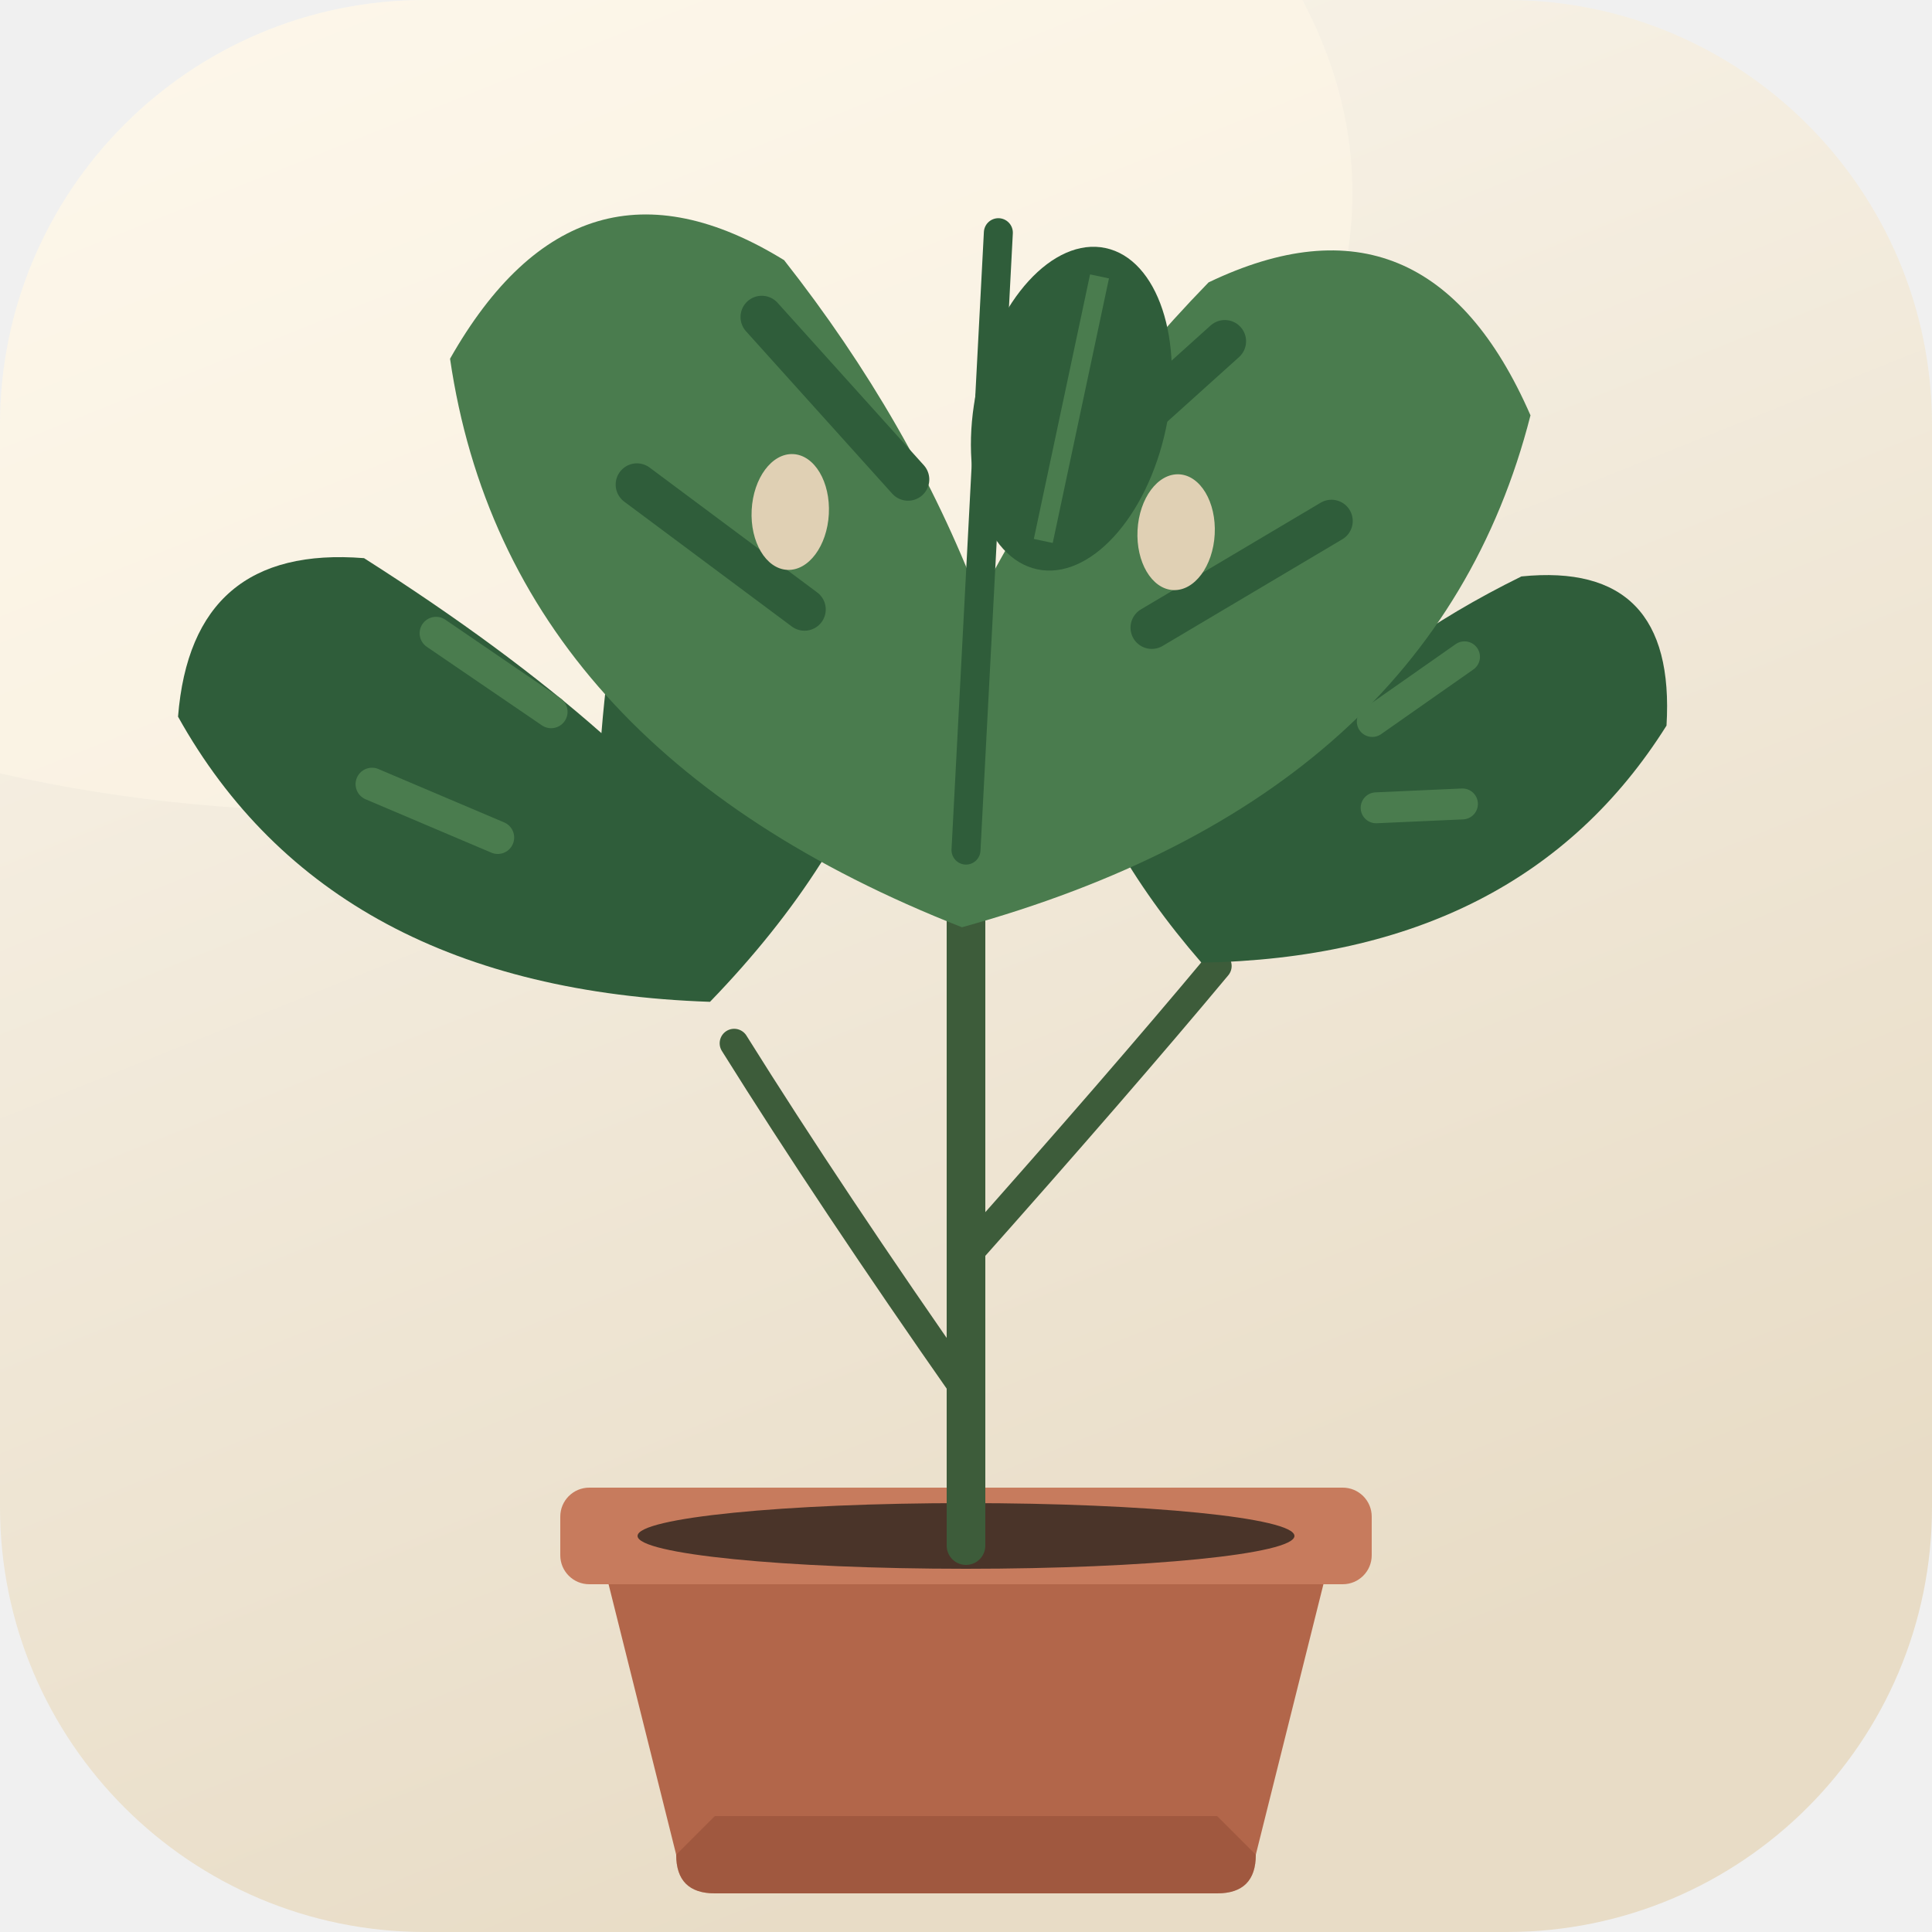
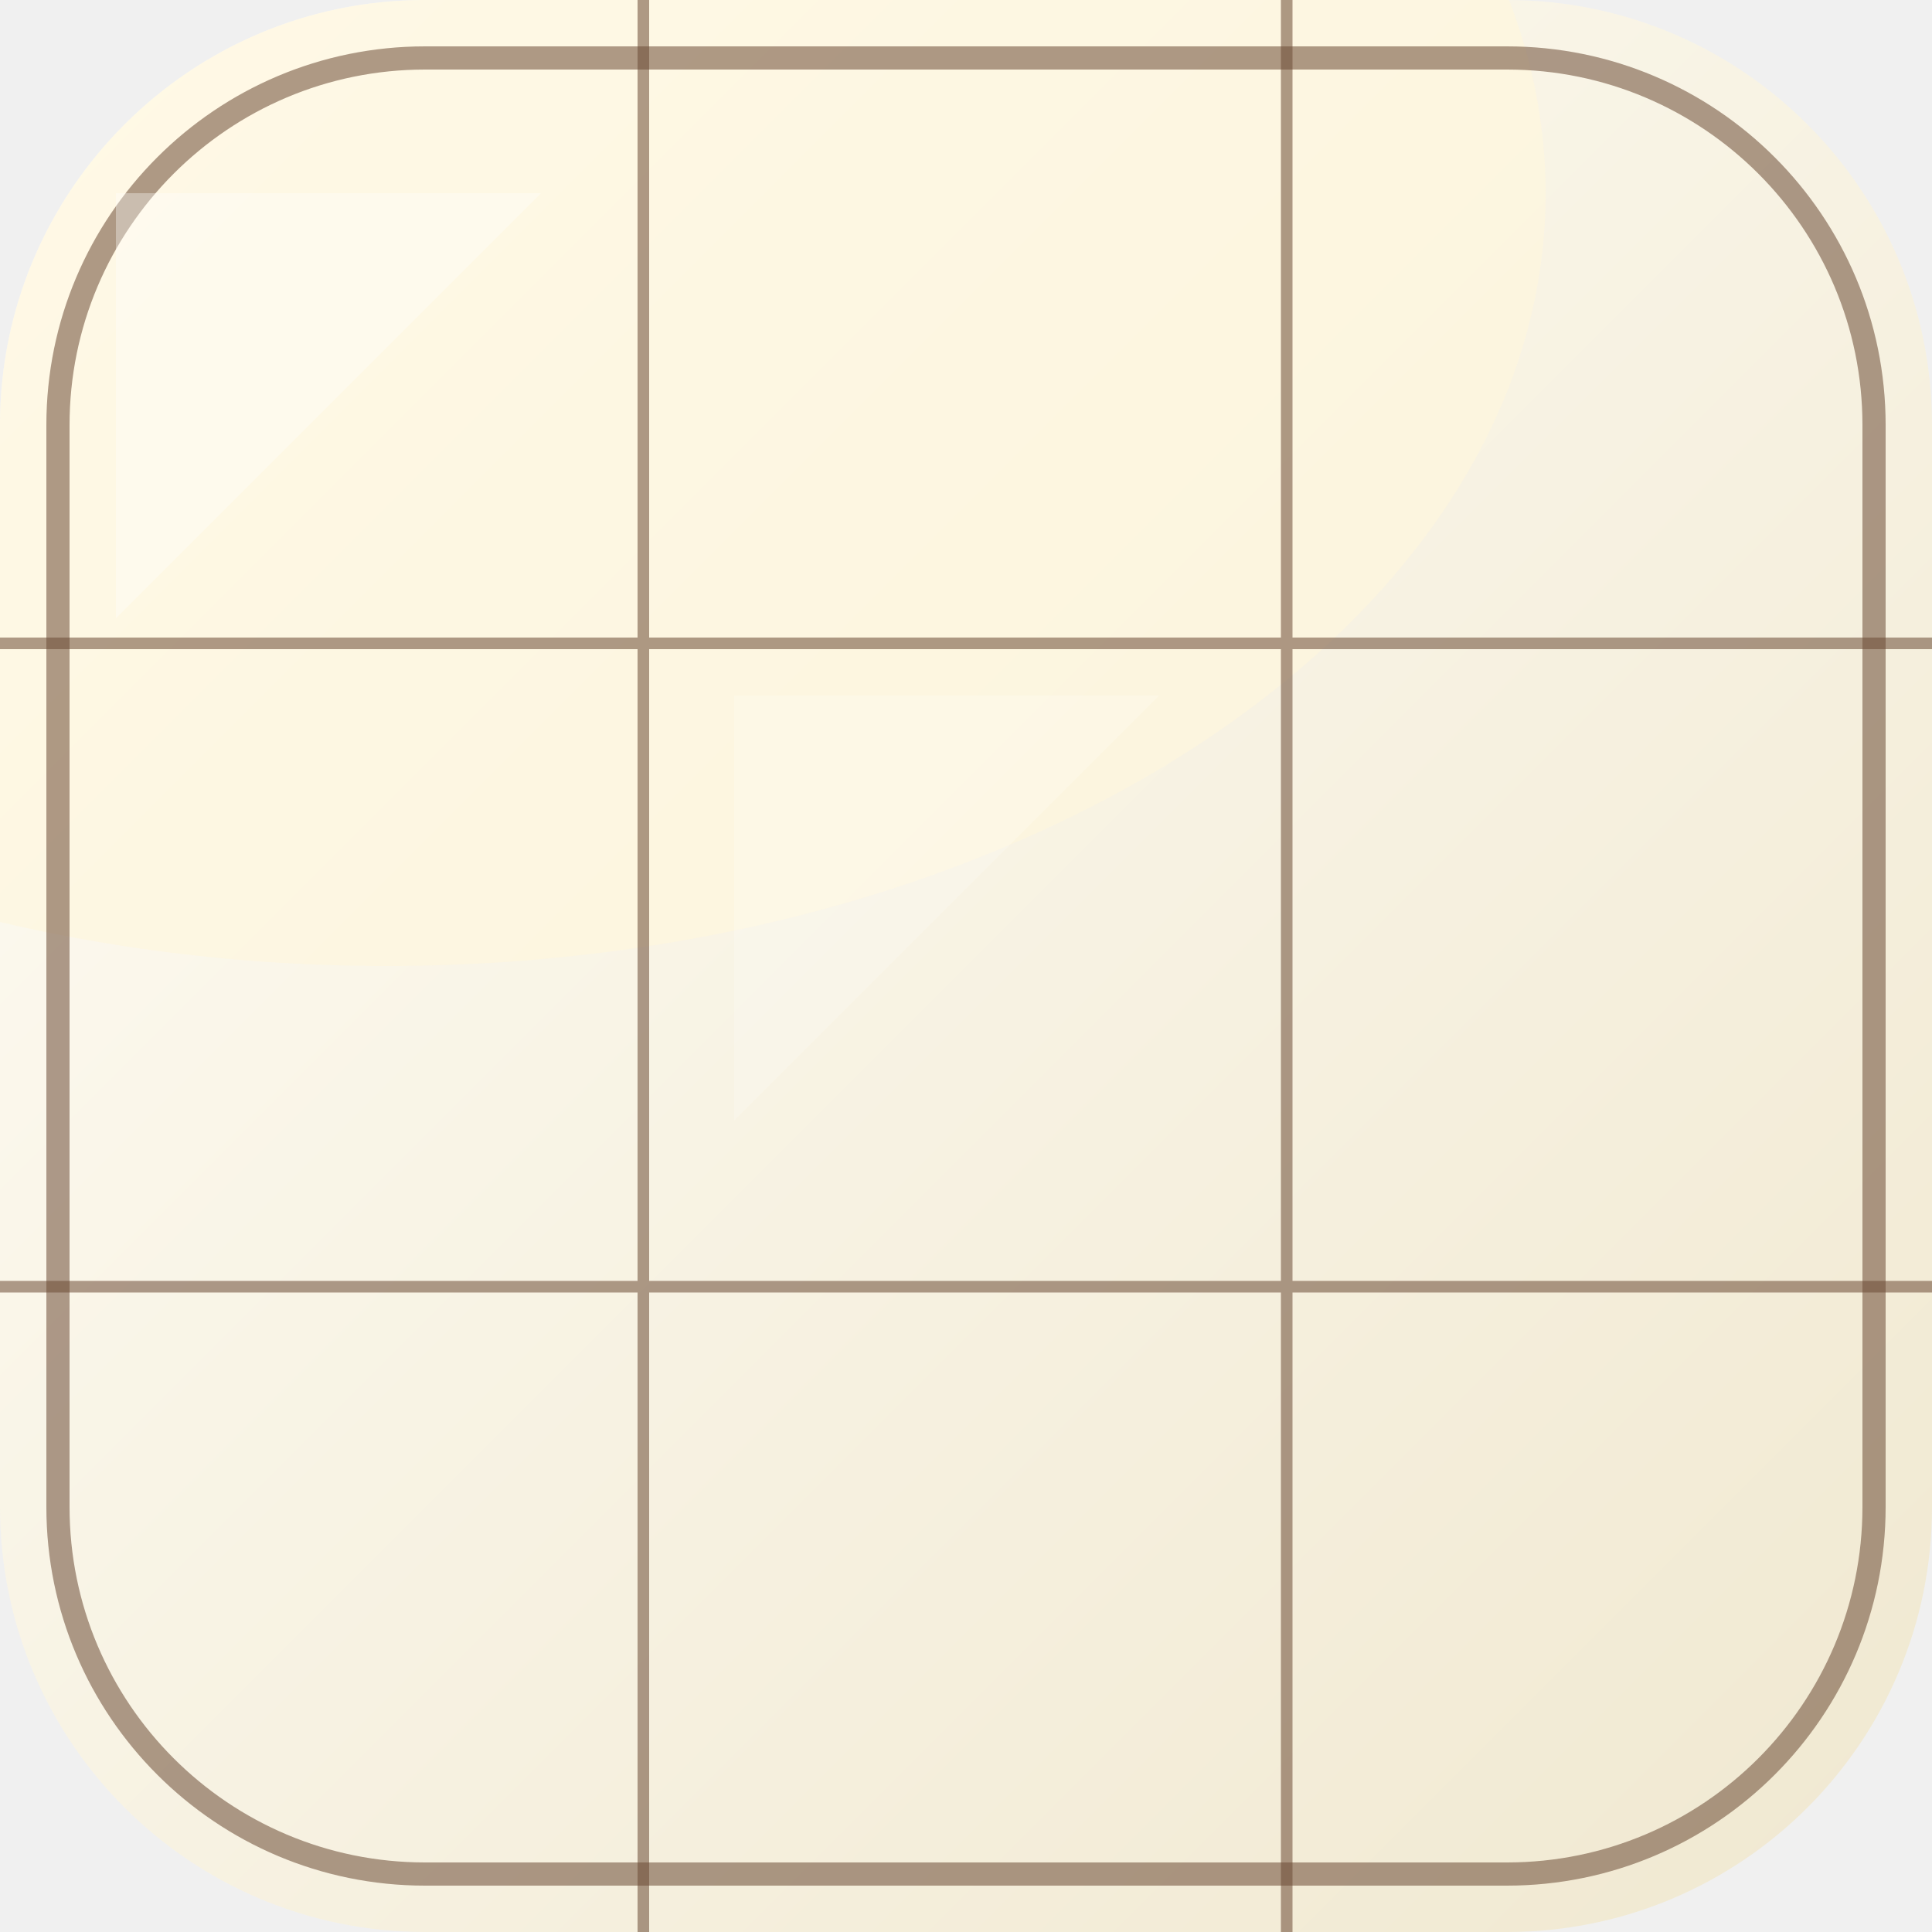
<svg xmlns="http://www.w3.org/2000/svg" viewBox="0 0 100 100">
  <defs>
-     <linearGradient id="bg" x1="0" y1="0" x2="0.4" y2="1">
-       <stop offset="0%" stop-color="#FBF7EE" />
-       <stop offset="100%" stop-color="#E8DCC6" />
+     <linearGradient id="g-glass" x1="0" y1="0" x2="1" y2="1">
+       <stop offset="0%" stop-color="#FFFDF6" />
+       <stop offset="100%" stop-color="#F0E8D0" />
    </linearGradient>
-     <clipPath id="clip">
+     <clipPath id="g-clip">
      <rect x="0" y="0" width="100" height="100" rx="22" ry="22" />
    </clipPath>
  </defs>
-   <g clip-path="url(#clip)">
-     <rect width="100" height="100" fill="url(#bg)" />
-     <ellipse cx="18" cy="10" rx="52" ry="32" fill="#FFF8E8" opacity="0.5" />
-     <path d="M 31 80 L 35 96 Q 35 98 37 98 L 63 98 Q 65 98 65 96 L 69 80 Z" fill="#B2664A" />
-     <rect x="29" y="77" width="42" height="5" rx="1.5" fill="#C77B5D" />
-     <path d="M 35 96 Q 35 98 37 98 L 63 98 Q 65 98 65 96 L 63 94 L 37 94 Z" fill="#8E4A33" opacity="0.5" />
-     <ellipse cx="50" cy="79.5" rx="17" ry="1.7" fill="#4A3429" />
-     <path d="M 50 80 Q 50 62 50 46" stroke="#3D5C3A" stroke-width="2" fill="none" stroke-linecap="round" />
-     <path d="M 50 72 Q 43 62 38 54" stroke="#3D5C3A" stroke-width="1.5" fill="none" stroke-linecap="round" />
-     <path d="M 50 65 Q 58 56 63 50" stroke="#3D5C3A" stroke-width="1.5" fill="none" stroke-linecap="round" />
-     <g transform="translate(36 50) rotate(-22)">
-       <path d="M 0 2 Q -18 -6 -20 -22 Q -16 -30 -8 -26 Q -3 -19 0 -13 Q 3 -19 8 -26 Q 16 -30 20 -22 Q 18 -6 0 2 Z" fill="#2F5D3A" />
-       <path d="M -12 -15 L -7 -10 M 10 -13 L 6 -10 M 7 -21 L 3 -15 M -6 -21 L -2 -15" stroke="#4A7C4E" stroke-width="1.7" stroke-linecap="round" />
+   <g clip-path="url(#g-clip)">
+     <rect x="0" y="0" width="100" height="100" fill="url(#g-glass)" />
+     <ellipse cx="20" cy="10" rx="60" ry="40" fill="#FFF6DC" opacity="0.6" />
+     <g stroke="#6B4A35" stroke-width="0.6" opacity="0.55">
+       <line x1="33.3" y1="0" x2="33.3" y2="100" />
+       <line x1="66.6" y1="0" x2="66.6" y2="100" />
+       <line x1="0" y1="33.3" x2="100" y2="33.3" />
+       <line x1="0" y1="66.6" x2="100" y2="66.6" />
    </g>
-     <g transform="translate(63 48) rotate(24)">
-       <path d="M 0 2 Q -15 -5 -17 -19 Q -14 -27 -7 -23 Q -2 -17 0 -11 Q 2 -17 7 -23 Q 14 -27 17 -19 Q 15 -5 0 2 Z" fill="#2F5D3A" />
-       <path d="M -10 -13 L -6 -9 M 9 -11 L 5 -9 M 6 -18 L 3 -13 M -5 -18 L -1 -13" stroke="#4A7C4E" stroke-width="1.6" stroke-linecap="round" />
-     </g>
-     <g transform="translate(50 44) rotate(3)">
-       <path d="M 0 4 Q -24 -4 -28 -24 Q -22 -36 -11 -30 Q -4 -22 0 -13 Q 4 -22 11 -30 Q 22 -36 28 -24 Q 24 -4 0 4 Z" fill="#4A7C4E" />
-       <path d="M -18 -18 L -9 -12" stroke="#2F5D3A" stroke-width="2.2" stroke-linecap="round" />
-       <path d="M 18 -18 L 9 -12" stroke="#2F5D3A" stroke-width="2.2" stroke-linecap="round" />
-       <path d="M -12 -27 L -4 -19" stroke="#2F5D3A" stroke-width="2.2" stroke-linecap="round" />
-       <path d="M 12 -27 L 4 -19" stroke="#2F5D3A" stroke-width="2.2" stroke-linecap="round" />
-       <ellipse cx="-10" cy="-17" rx="2" ry="3" fill="#E0D0B4" />
-       <ellipse cx="10" cy="-17" rx="2" ry="3" fill="#E0D0B4" />
-       <path d="M 0 0 Q 0 -20 0 -32" stroke="#2F5D3A" stroke-width="1.5" fill="none" stroke-linecap="round" />
-     </g>
-     <g transform="translate(54 28) rotate(12)">
-       <ellipse cx="0" cy="-7" rx="5" ry="8.5" fill="#2F5D3A" />
-       <path d="M 0 0 L 0 -14" stroke="#4A7C4E" stroke-width="1" fill="none" />
-     </g>
+     <rect x="3" y="3" width="94" height="94" rx="19" ry="19" fill="none" stroke="#6B4A35" stroke-width="1.2" opacity="0.55" />
+     <path d="M 6 10 L 28 10 L 6 32 Z" fill="#FFFFFF" opacity="0.35" />
+     <path d="M 38 36 L 60 36 L 38 58 Z" fill="#FFFFFF" opacity="0.18" />
  </g>
</svg>
